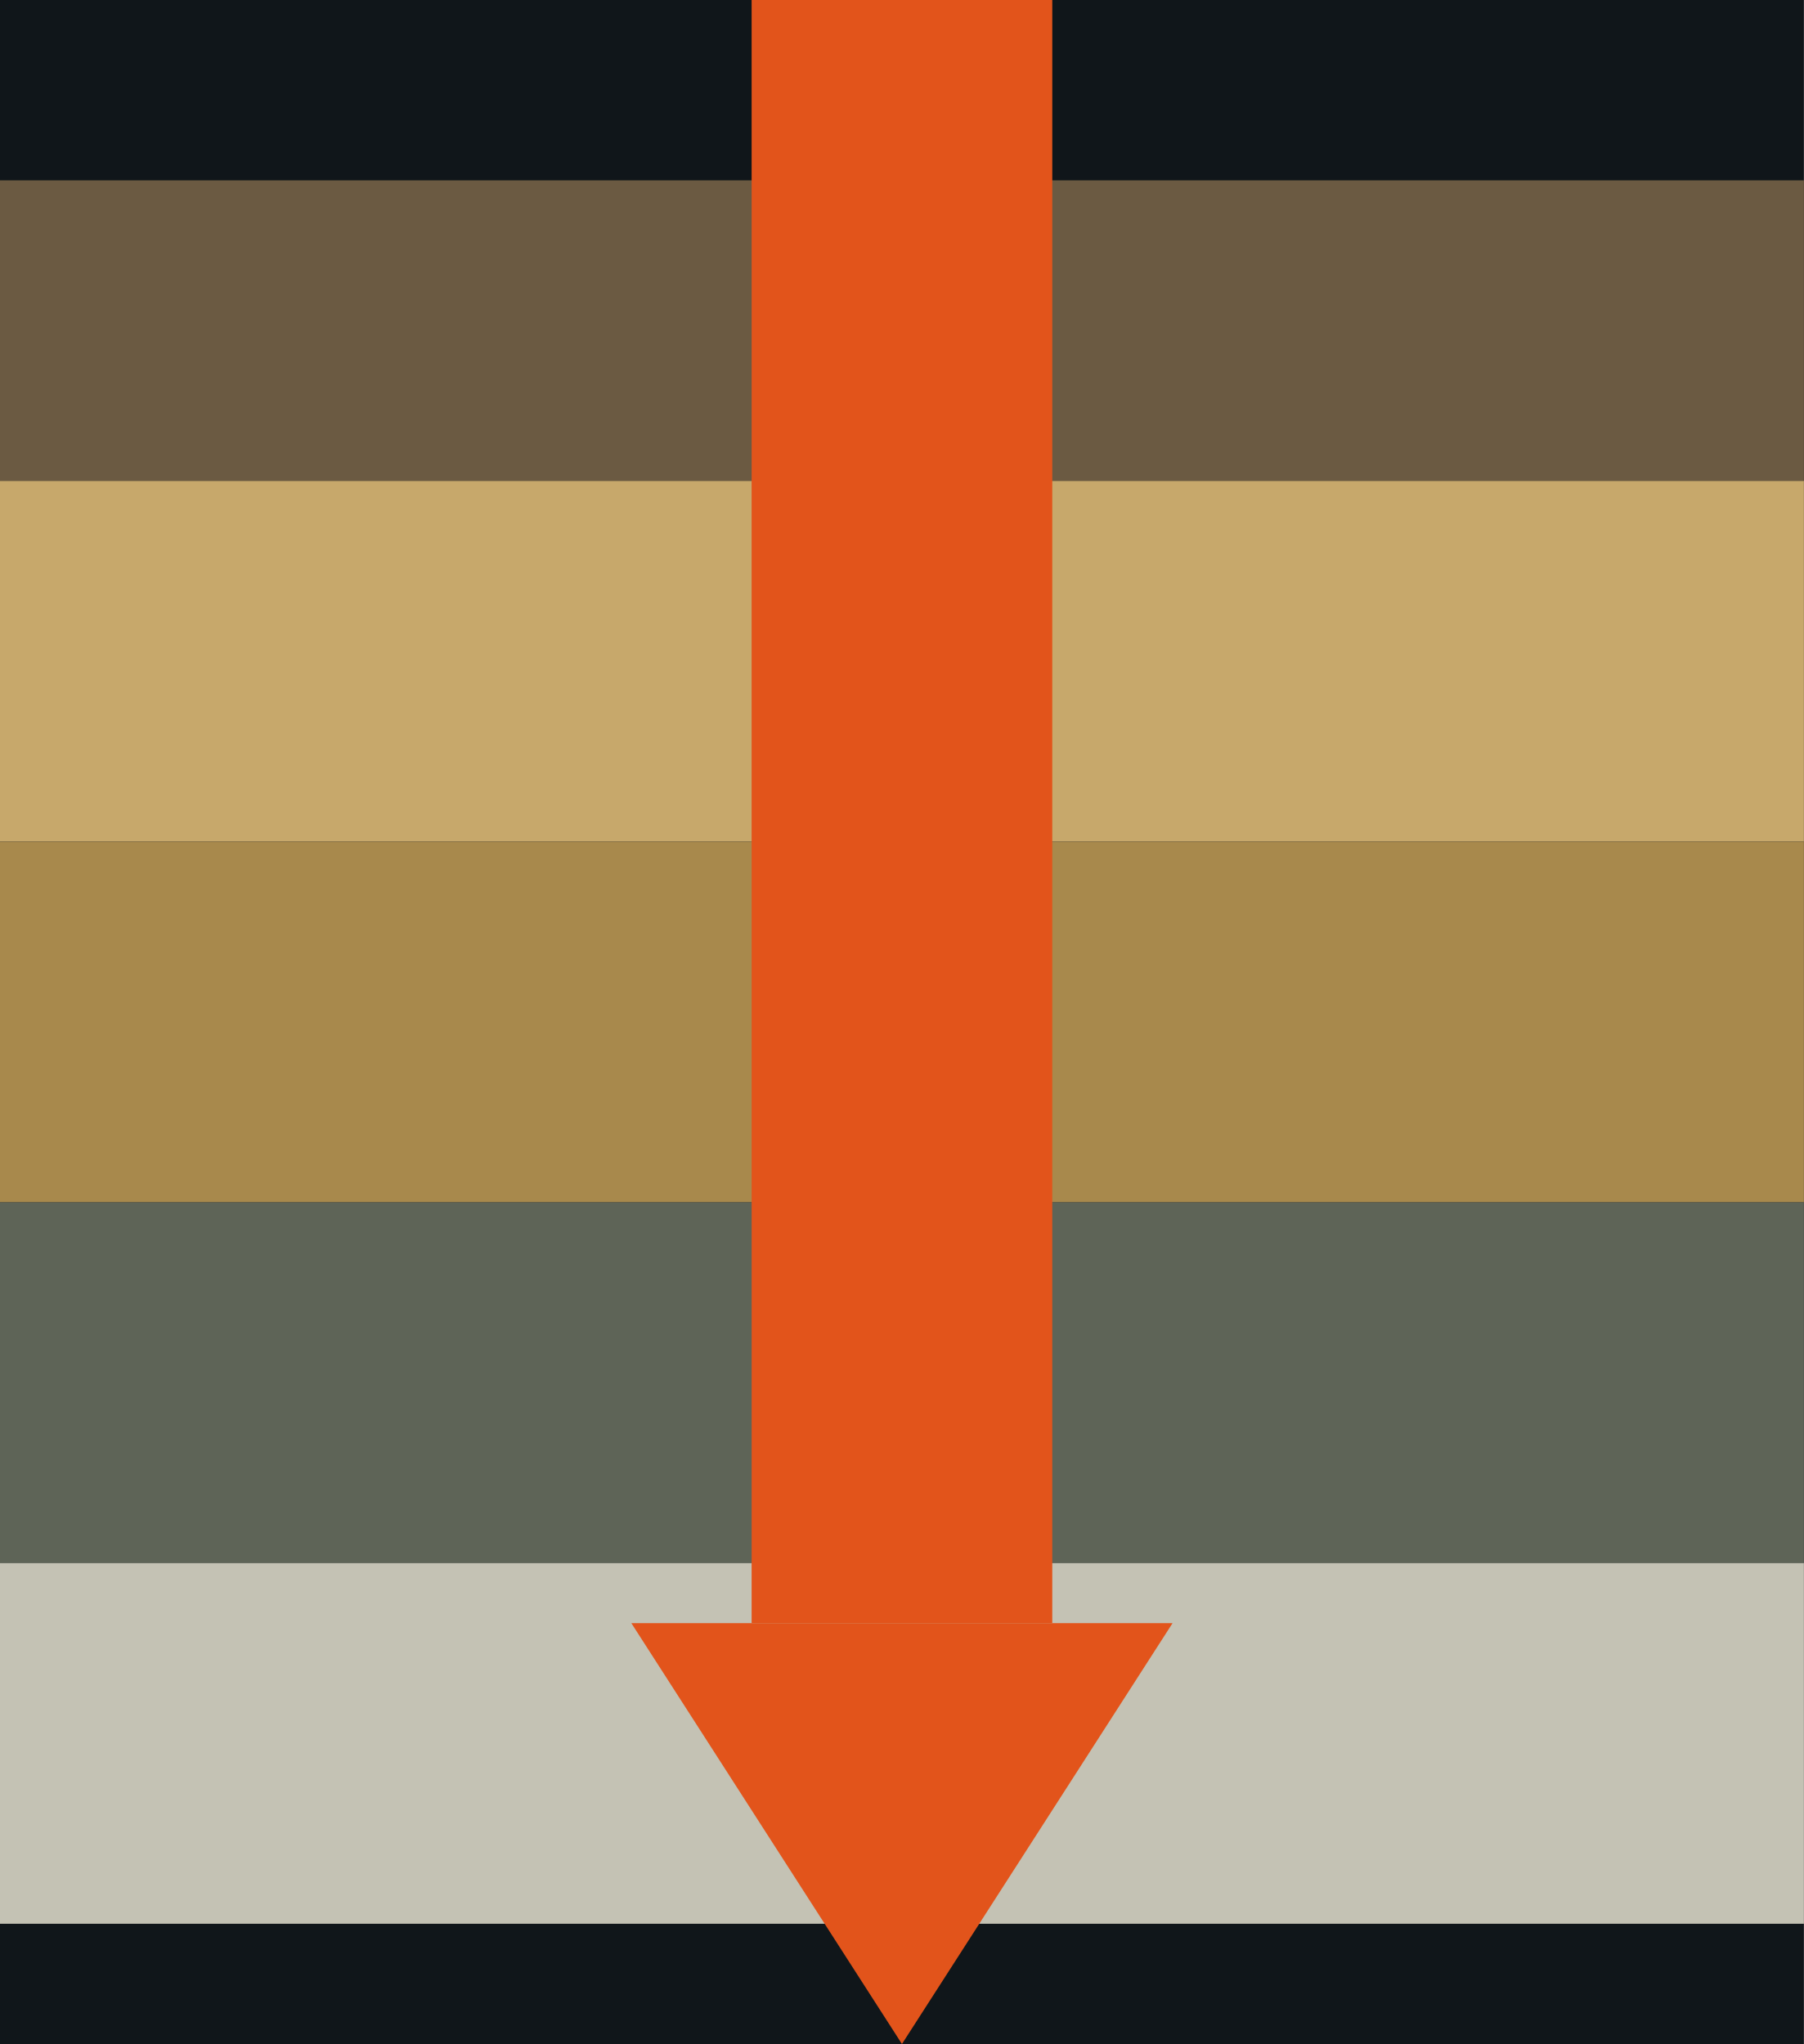
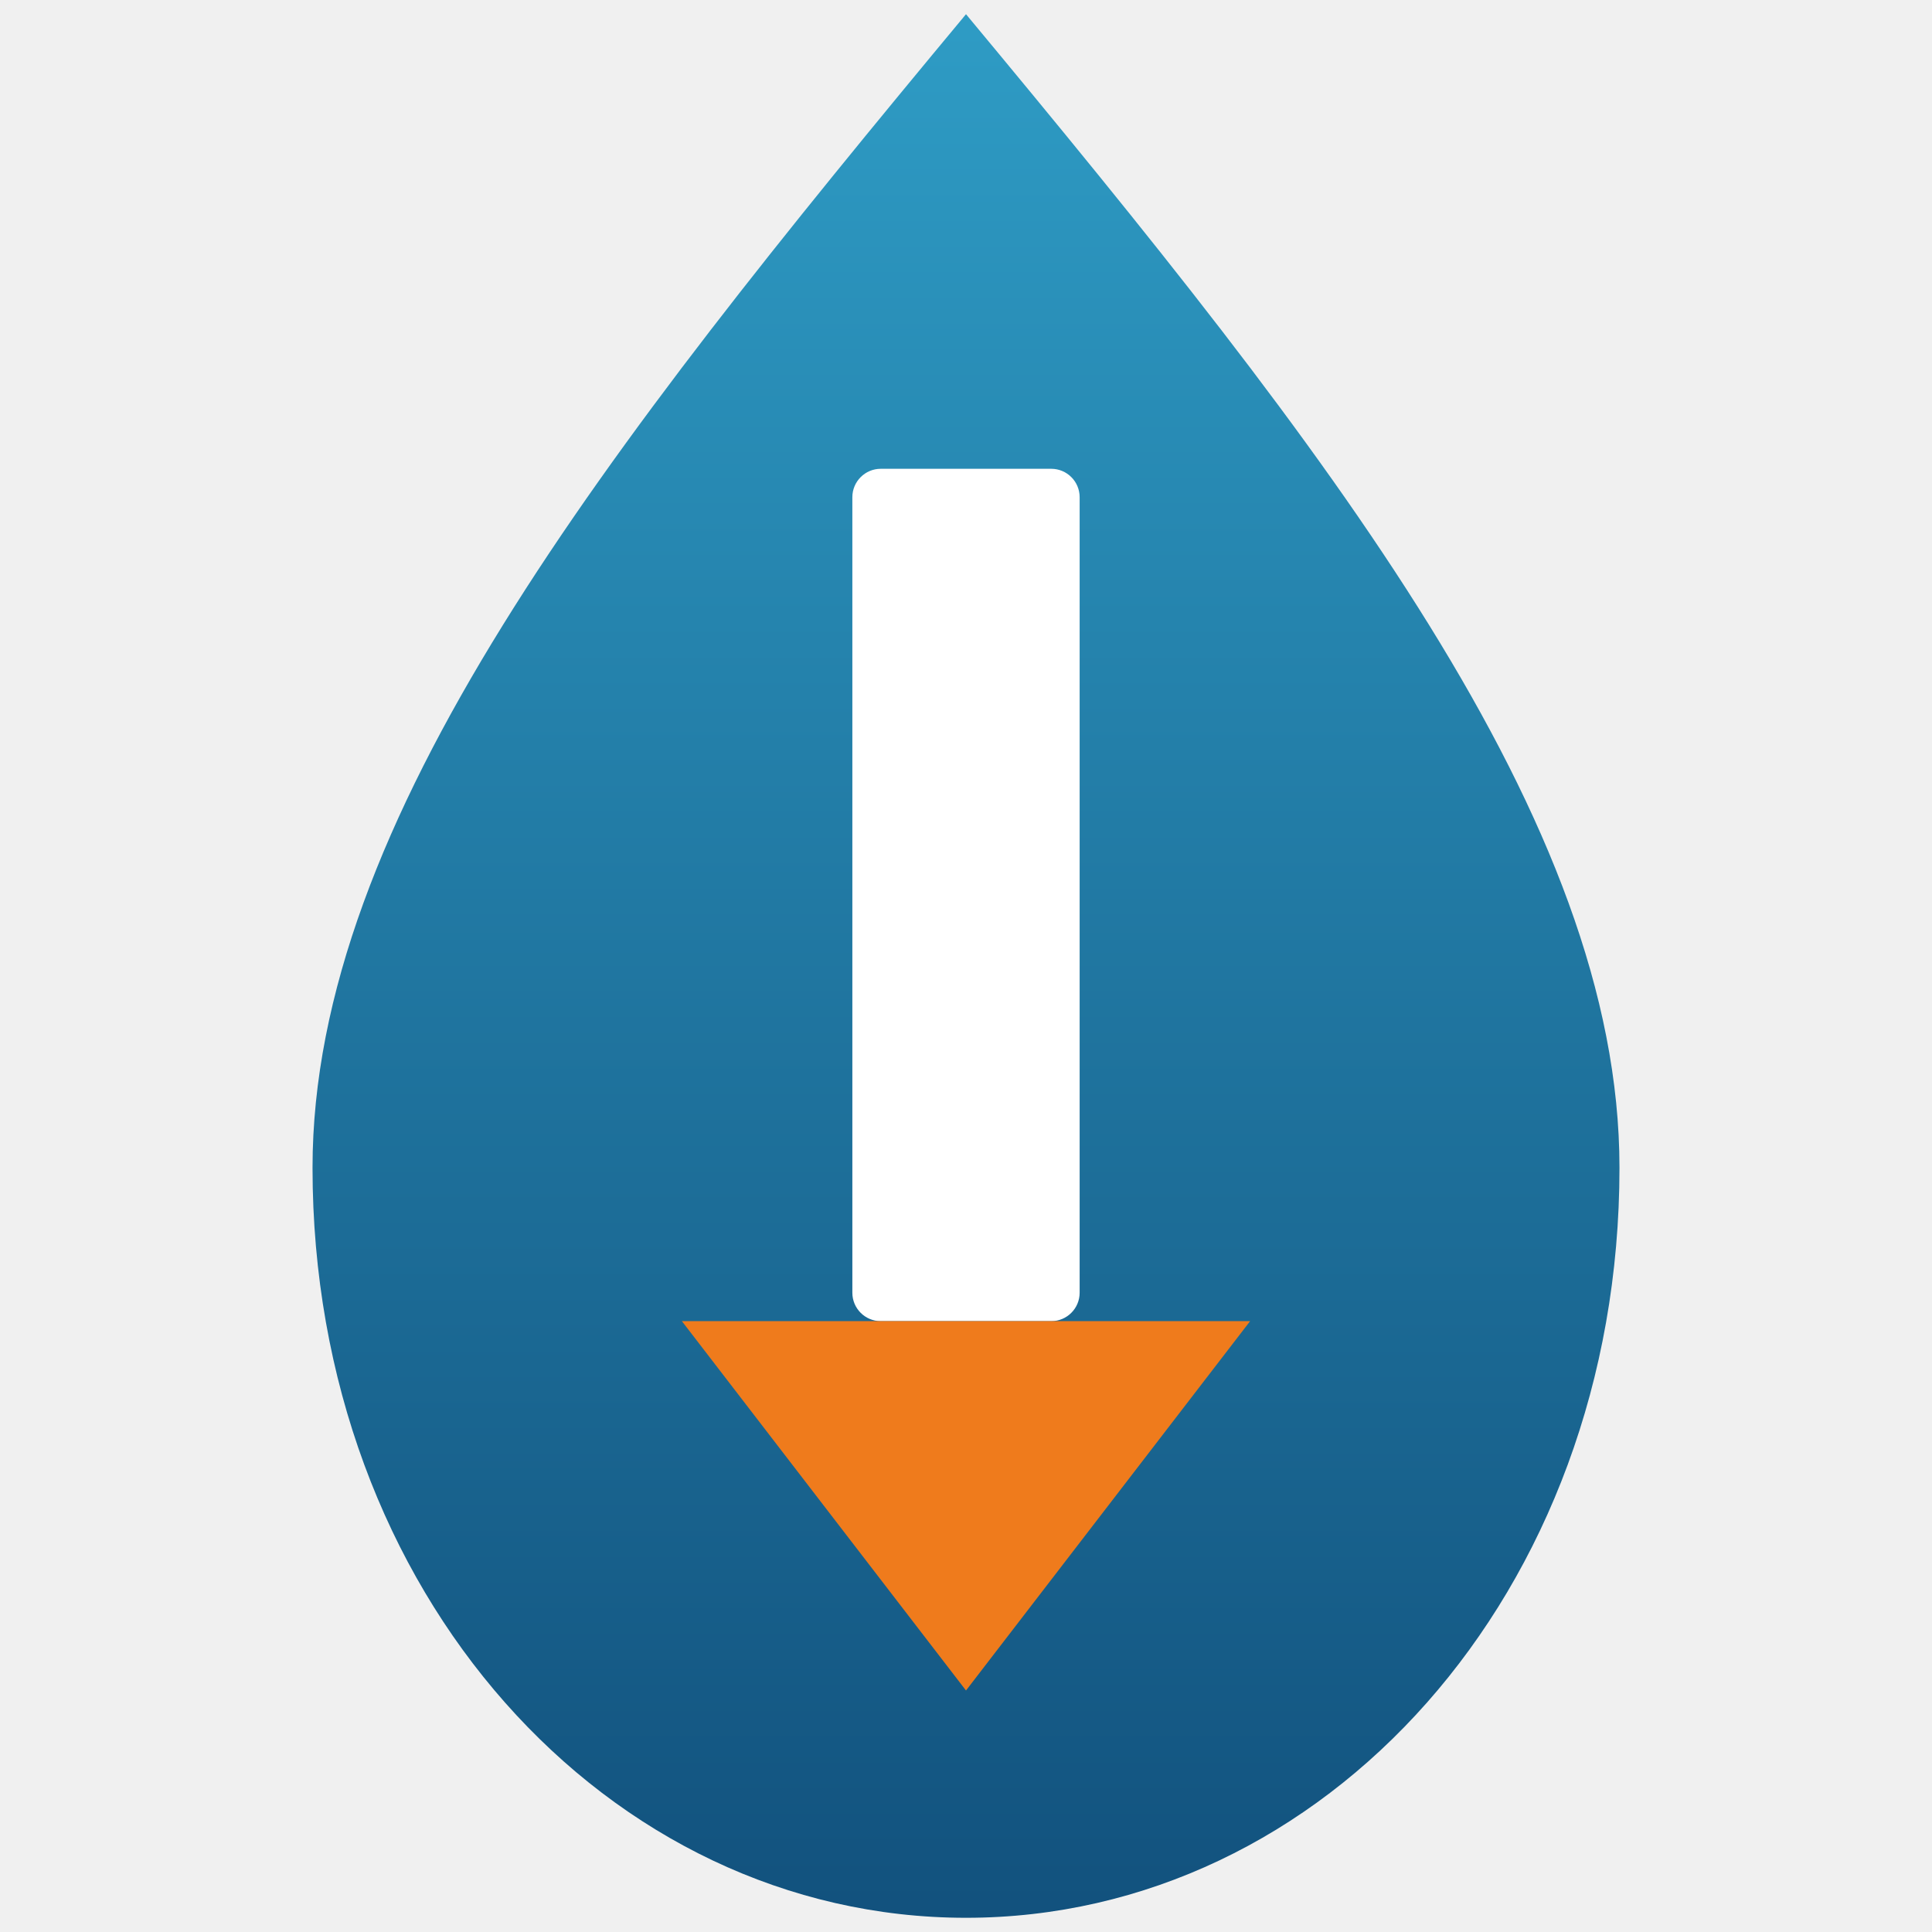
- <svg xmlns="http://www.w3.org/2000/svg" viewBox="0 0 30 34">
-   <rect width="30" height="34" fill="#10161a" />
-   <rect y="3" width="30" height="5" fill="#6b5a42" />
-   <rect y="8" width="30" height="6" fill="#c7a86b" />
-   <rect y="14" width="30" height="6" fill="#a8894c" />
-   <rect y="20" width="30" height="6" fill="#5e6457" />
-   <rect y="26" width="30" height="6" fill="#c4c2b4" />
-   <rect x="12.5" y="0" width="5" height="27" fill="#e2541b" />
-   <polygon points="10.5,27 19.5,27 15,34" fill="#e2541b" />
+ <svg xmlns="http://www.w3.org/2000/svg" viewBox="3 2.25 34 34">
+   <style>
+     .a { stop-color: #2e9bc4 }
+     .b { stop-color: #12527e }
+     @media (prefers-color-scheme: dark) {
+       .a { stop-color: #5cc0e6 }
+       .b { stop-color: #1f78b4 }
+     }
+   </style>
+   <defs>
+     <linearGradient id="g" x1="0" y1="0" x2="0" y2="1">
+       <stop offset="0" class="a" />
+       <stop offset="1" class="b" />
+     </linearGradient>
+   </defs>
+   <path fill="url(#g)" d="M20 2.5c6.4 7.7 11.5 14.2 11.5 20.3C31.5 30.3 26.3 36 20 36S8.5 30.3 8.5 22.8C8.5 16.7 13.6 10.2 20 2.5z" />
+   <rect x="18" y="10.5" width="4" height="15" rx="0.5" fill="#fff" />
+   <path d="M15 25.5h10L20 32z" fill="#ef7b1c" />
</svg>
